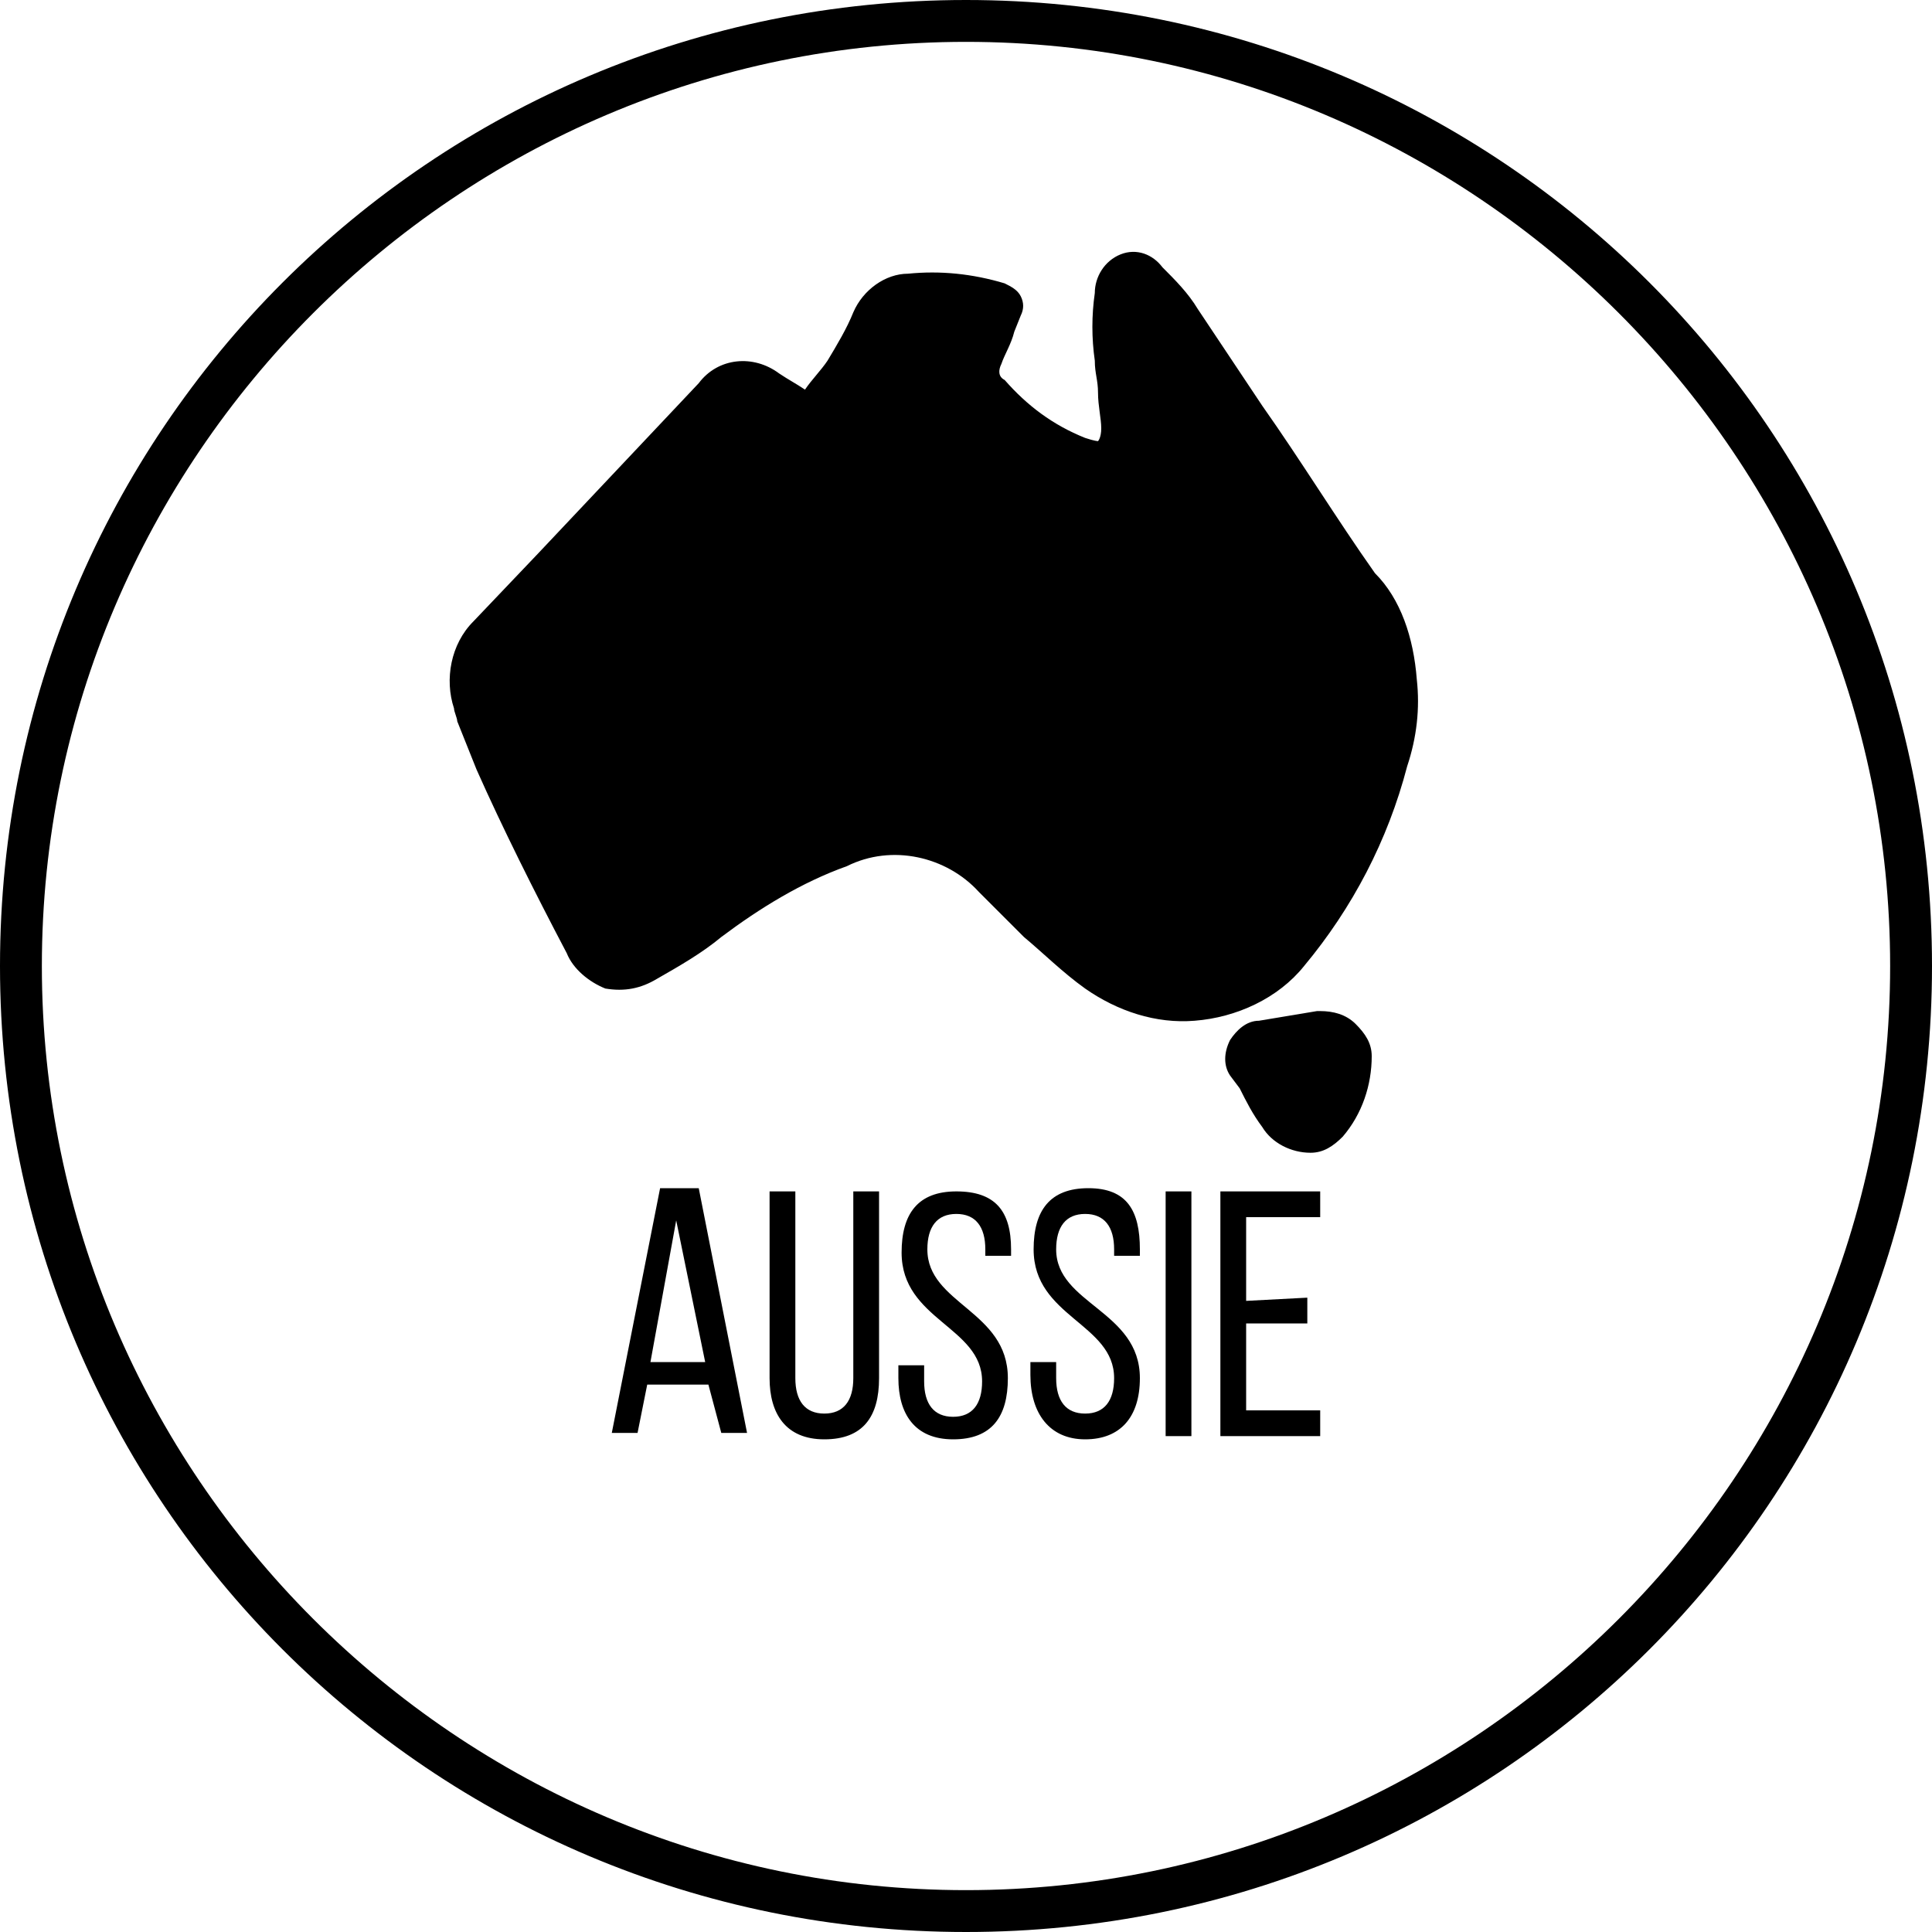
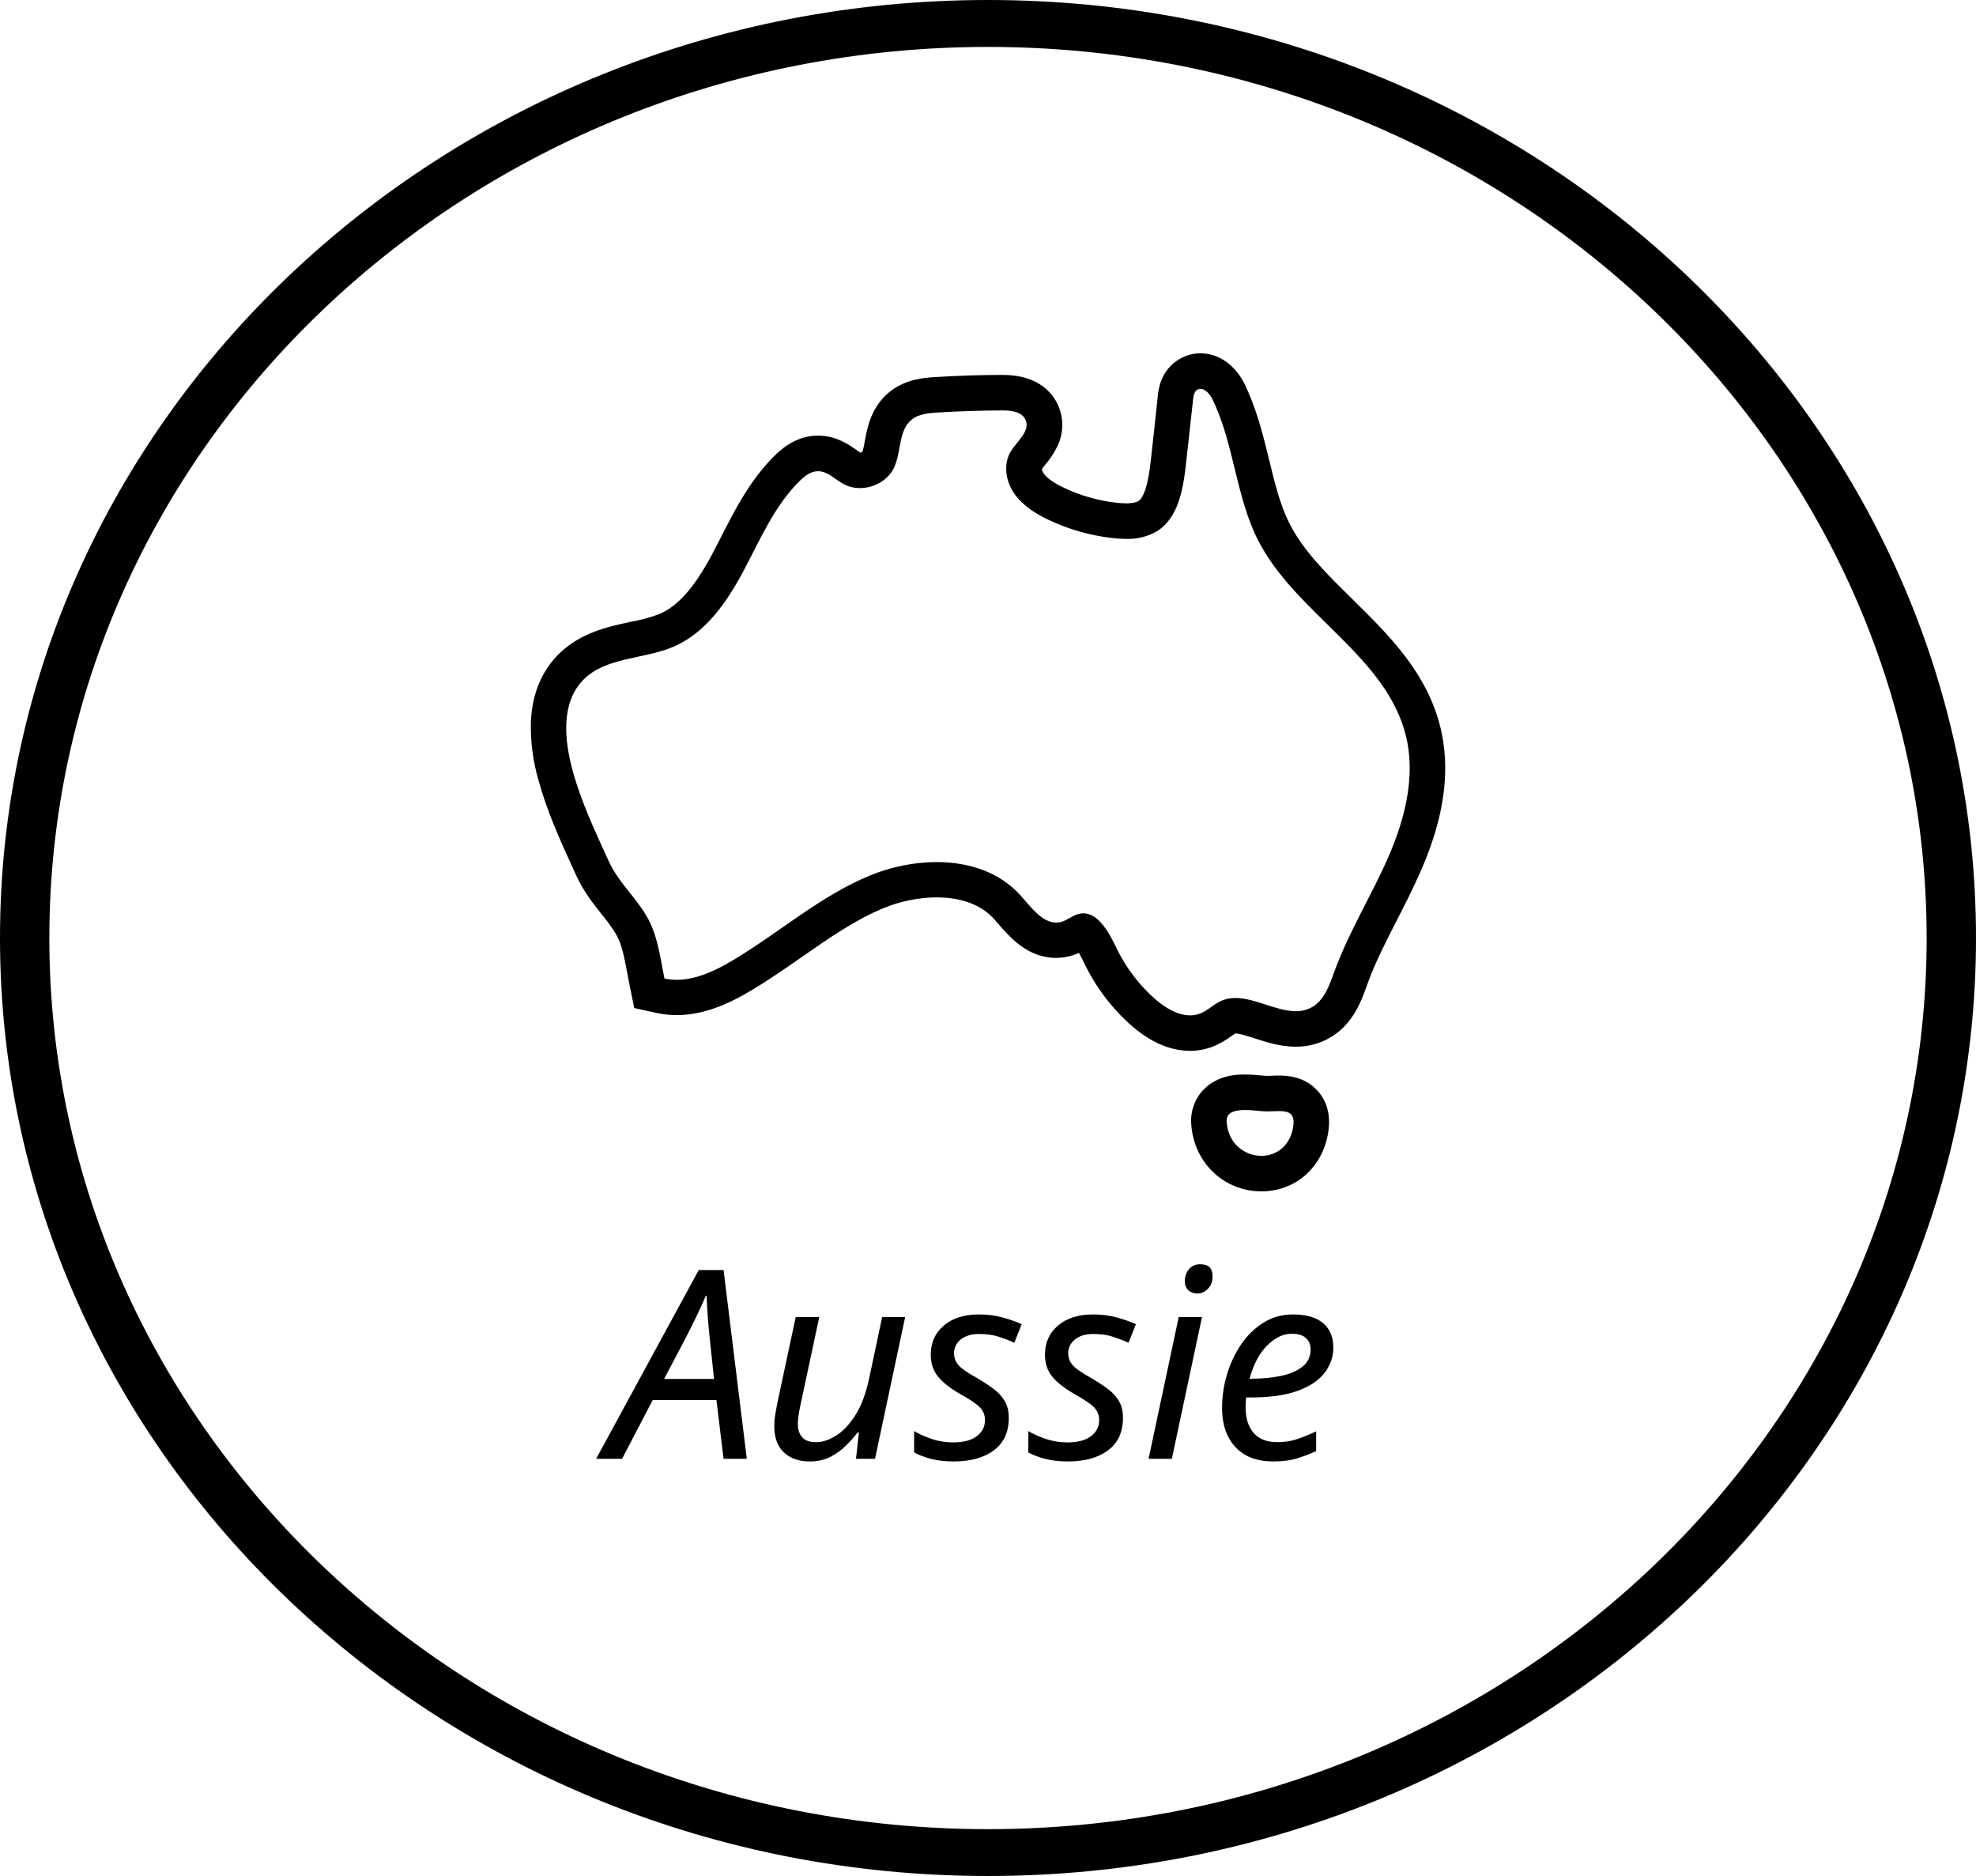
- <svg xmlns="http://www.w3.org/2000/svg" version="1.1" id="Layer_1" x="0px" y="0px" viewBox="0 0 60 60" style="enable-background:new 0 0 60 60;" xml:space="preserve">
-   <g id="Aussie">
-     <path d="M30,60C13.4,60,0,46.6,0,30S13.4,0,30,0s30,13.4,30,30S46.6,60,30,60z M30,1.3C14.2,1.3,1.3,14.2,1.3,30S14.2,58.7,30,58.7   S58.7,45.8,58.7,30c0,0,0,0,0,0C58.7,14.2,45.8,1.3,30,1.3z" />
-     <path d="M44,21.1c0.1,0.9,0,1.8-0.3,2.7c-0.6,2.3-1.7,4.4-3.2,6.2c-0.8,1-2.1,1.6-3.4,1.7c-1.2,0.1-2.4-0.3-3.4-1   c-0.7-0.5-1.3-1.1-1.9-1.6l-0.7-0.7c-0.2-0.2-0.5-0.5-0.7-0.7c-1-1.1-2.7-1.5-4.1-0.8c-1.4,0.5-2.7,1.3-3.9,2.2   c-0.6,0.5-1.3,0.9-2,1.3c-0.5,0.3-1,0.4-1.6,0.3c-0.5-0.2-1-0.6-1.2-1.1c-1-1.9-2-3.9-2.8-5.7c-0.2-0.5-0.4-1-0.6-1.5   c0-0.1-0.1-0.3-0.1-0.4c-0.3-0.9-0.1-2,0.6-2.7l2-2.1l5-5.3c0.6-0.8,1.7-0.9,2.5-0.3c0,0,0,0,0,0c0.3,0.2,0.5,0.3,0.8,0.5   c0.2-0.3,0.5-0.6,0.7-0.9c0.3-0.5,0.6-1,0.8-1.5c0.3-0.7,1-1.2,1.7-1.2c1-0.1,2,0,3,0.3c0.2,0.1,0.4,0.2,0.5,0.4   c0.1,0.2,0.1,0.4,0,0.6l-0.2,0.5c-0.1,0.4-0.3,0.7-0.4,1c-0.1,0.2-0.1,0.4,0.1,0.5c0.7,0.8,1.5,1.4,2.5,1.8   c0.3,0.1,0.4,0.1,0.4,0.1s0.1-0.1,0.1-0.4s-0.1-0.7-0.1-1.1s-0.1-0.6-0.1-1c-0.1-0.7-0.1-1.4,0-2.1c0-0.5,0.3-1,0.8-1.2   c0.5-0.2,1,0,1.3,0.4c0.4,0.4,0.8,0.8,1.1,1.3l2,3c1.2,1.7,2.3,3.5,3.5,5.2C43.5,18.6,43.9,19.8,44,21.1" />
-     <path d="M42.1,31.8c0.3,0.3,0.5,0.6,0.5,1c0,0.9-0.3,1.8-0.9,2.5c-0.3,0.3-0.6,0.5-1,0.5c-0.6,0-1.2-0.3-1.5-0.8   c-0.3-0.4-0.5-0.8-0.7-1.2l-0.3-0.4c-0.2-0.3-0.2-0.7,0-1.1c0.2-0.3,0.5-0.6,0.9-0.6l0.6-0.1l1.2-0.2H41   C41.4,31.4,41.8,31.5,42.1,31.8" />
-     <path d="M20.1,43l-0.3,1.5H19l1.5-7.6h1.2l1.5,7.6h-0.8L22,43H20.1z M20.2,42.3h1.7l-0.9-4.4L20.2,42.3z" />
-     <path d="M24.7,42.8c0,0.7,0.3,1.1,0.9,1.1s0.9-0.4,0.9-1.1V37h0.8v5.8c0,1.2-0.5,1.9-1.7,1.9s-1.7-0.8-1.7-1.9V37h0.8L24.7,42.8z" />
-     <path d="M31.4,38.8V39h-0.8v-0.2c0-0.7-0.3-1.1-0.9-1.1s-0.9,0.4-0.9,1.1c0,1.7,2.5,1.9,2.5,4c0,1.2-0.5,1.9-1.7,1.9   s-1.7-0.8-1.7-1.9v-0.4h0.8v0.5c0,0.7,0.3,1.1,0.9,1.1s0.9-0.4,0.9-1.1c0-1.7-2.5-1.9-2.5-4c0-1.2,0.5-1.9,1.7-1.9   S31.4,37.6,31.4,38.8z" />
-     <path d="M35.4,38.8V39h-0.8v-0.2c0-0.7-0.3-1.1-0.9-1.1s-0.9,0.4-0.9,1.1c0,1.7,2.6,1.9,2.6,4c0,1.2-0.6,1.9-1.7,1.9   S32,43.9,32,42.7v-0.4h0.8v0.5c0,0.7,0.3,1.1,0.9,1.1s0.9-0.4,0.9-1.1c0-1.7-2.5-1.9-2.5-4c0-1.2,0.5-1.9,1.7-1.9   S35.4,37.6,35.4,38.8z" />
-     <path d="M37,37v7.6h-0.8V37H37z" />
-     <path d="M40.6,40.3v0.8h-1.9v2.7H41v0.8h-3.1V37H41v0.8h-2.3v2.6L40.6,40.3z" />
-   </g>
+ <svg xmlns="http://www.w3.org/2000/svg" id="Layer_1" data-name="Layer 1" viewBox="0 0 748 710">
+   <defs>
+     <style>.cls-1{font-size:100.06px;font-family:Europa-RegularItalic, Europa-Regular;font-style:italic;}</style>
+   </defs>
+   <path d="M546.83,284.94a63.37,63.37,0,0,0-1.47-9.21c-5-21-19.46-35.21-33.45-49-9.53-9.37-18.54-18.22-23.74-28.5-3.59-7.08-5.6-15.35-7.73-24.11-2.33-9.56-4.73-19.44-9.43-29-2.71-5.52-8.48-11.41-16.58-11.41a15.66,15.66,0,0,0-9.2,3c-6,4.3-6.69,10.79-6.93,12.92L437,161.9l-1.36,12.28c-.37,3.34-1.49,13.48-4.78,15.5-.5.31-1.76.82-4.56.82a33.05,33.05,0,0,1-3.84-.25,62.91,62.91,0,0,1-19.6-5.59c-4-1.9-6.58-3.72-7.84-5.56a3.78,3.78,0,0,1-.62-1.61c.3-.42.78-1,1.15-1.46a34.72,34.72,0,0,0,4.63-6.95,18.54,18.54,0,0,0,.39-15.62c-1.91-4.32-7.17-11.57-21-11.57h-.2c-8.45,0-17,.31-25.45.83-3.8.23-10.88.66-16.93,5.41-7.2,5.66-8.67,13.62-9.64,18.89a31.13,31.13,0,0,1-.89,4,1.77,1.77,0,0,1-.82.27c-.37-.23-.94-.63-1.42-1-2.89-2-7.74-5.42-14.49-5.42H309c-8.39.28-14,5.85-15.85,7.68-9.21,9.13-14.74,20-20.09,30.48-1.18,2.3-2.29,4.48-3.44,6.64-6.77,12.74-13,19.75-20.09,22.76a62.87,62.87,0,0,1-10.78,2.91c-8.63,1.85-19.38,4.14-27.62,12.58-6.2,6.37-9.61,14.72-10.15,24.84a72.47,72.47,0,0,0,2.91,22.7c3.25,11.79,8.07,22.35,12.74,32.57l1.43,3.14c2.81,6.2,6.5,10.84,9.76,14.93a66.35,66.35,0,0,1,5.29,7.29c2.29,3.86,3.24,9,4.34,14.9.28,1.51.57,3.06.89,4.64l1.74,8.58,8.55,1.87a35.77,35.77,0,0,0,7.55.8c11.2,0,21.27-5.21,27.87-9.14,6.86-4.07,13.34-8.58,19.61-12.94,10.36-7.22,20.15-14,30.8-18.41a54.05,54.05,0,0,1,20-4.07c6.63,0,15.81,1.43,21.88,8.24l1.4,1.61c4.49,5.2,11.27,13.06,22,13.06a20.71,20.71,0,0,0,5.47-.73,21.71,21.71,0,0,0,3.21-1.15c.56,1,1.24,2.25,2.07,4a74.45,74.45,0,0,0,18.07,23.73c4.89,4.25,12.65,9.33,21.88,9.33a23.91,23.91,0,0,0,8.84-1.68,31.92,31.92,0,0,0,7-4c.42-.3,1-.69,1.3-.9h0c1.63,0,4.7,1,7.42,1.87,4.55,1.47,9.7,3.14,15.44,3.14a25.4,25.4,0,0,0,13-3.41c8.69-5,11.91-13.91,14-19.79l.29-.81c2.9-7.95,6.84-15.64,11-23.77,3-5.85,6.1-11.9,8.86-18.19C545,313.46,548,298.66,546.83,284.94Zm-21.47,39.84c-6.34,14.44-14.77,27.94-20.18,42.75-1.87,5.13-3.73,10.86-8.45,13.6a12.13,12.13,0,0,1-6.22,1.58c-7.28,0-15.42-5-22.85-5a13,13,0,0,0-5.53,1.14c-2.75,1.26-4.92,3.59-7.73,4.7a10.36,10.36,0,0,1-3.89.73c-4.66,0-9.39-2.83-13.06-6a60.67,60.67,0,0,1-14.78-19.41c-2.78-5.78-6.76-13.21-12.59-13.21a7.42,7.42,0,0,0-1.83.24c-2.31.6-4.18,2.37-6.49,3a7,7,0,0,1-1.95.27c-5.31,0-9.56-5.87-13.4-10.17-8-9-19.74-12.74-31.91-12.74a67.2,67.2,0,0,0-25.14,5.07c-18.93,7.78-34.55,21.78-52.16,32.24-6.43,3.82-13.69,7.25-21,7.25a21.9,21.9,0,0,1-4.68-.5c-1.64-8.1-2.55-16.49-6.82-23.7C240.2,339,234,333.84,230.3,325.65c-5.07-11.15-10.17-21.84-13.45-33.72s-4.58-25.88,3.91-34.59,22.74-7.74,34-12.5c12.31-5.19,20.44-17,26.72-28.82s11.63-24.48,21.12-33.89c1.9-1.88,4.18-3.7,6.85-3.79h.21c3.64,0,6.48,3.13,9.71,4.88a12.86,12.86,0,0,0,6.15,1.5c5.28,0,10.66-2.93,12.93-7.76,2.82-6,1.57-14.17,6.77-18.25,2.61-2,6.14-2.37,9.45-2.57q12.33-.76,24.69-.81h.14c3.35,0,7.37.51,8.72,3.56,1.86,4.22-3.14,8-5.56,11.91-2.95,4.78-2,11.24,1.2,15.88s8.13,7.74,13.21,10.14a76.79,76.79,0,0,0,23.79,6.79,48.11,48.11,0,0,0,5.38.34,21.85,21.85,0,0,0,11.59-2.81c8.19-5,10.05-15.92,11.1-25.47q1.37-12.28,2.72-24.57c.14-1.29.37-2.73,1.42-3.49a2.26,2.26,0,0,1,1.35-.44c1.77,0,3.61,2,4.51,3.88,8.24,16.8,8.79,36.6,17.24,53.3,14.21,28,48.84,43.92,56.11,74.49a48.6,48.6,0,0,1,1.15,7.25C534.56,299.19,530.71,312.6,525.36,324.78Z" />
+   <path d="M484.07,407.07c-1,0-1.87,0-2.75.07-.71,0-1.38.05-1.95.05-.32,0-1.16-.09-1.78-.15-1.76-.17-4-.37-6.3-.37-2.55,0-10.32,0-15.86,5.89a16.93,16.93,0,0,0-4.5,12.8c.89,14.55,12.31,25.53,26.57,25.53,12.46,0,22.54-8.48,25.07-21.11,1.32-6.57.21-12.07-3.3-16.36C494.07,407.07,486.54,407.07,484.07,407.07Zm5.33,20.07c-1.41,7-6.6,10.31-11.9,10.31-6.25,0-12.65-4.57-13.16-12.91-.22-3.63,3.19-4.44,7-4.44,3,0,6.25.52,8,.52h.05c1.63,0,3.25-.12,4.72-.12C487.87,420.5,490.57,421.31,489.4,427.14Z" />
+   <path d="M374,692.27C178.06,692.27,18.68,541,18.68,355S178.06,17.76,374,17.76,729.32,169,729.32,355,569.9,692.27,374,692.27M374,0C167.77,0,0,159.24,0,355S167.77,710,374,710,748,550.76,748,355,580.23,0,374,0" />
+   <text class="cls-1" transform="translate(231.37 552.11)">Aussie</text>
</svg>
